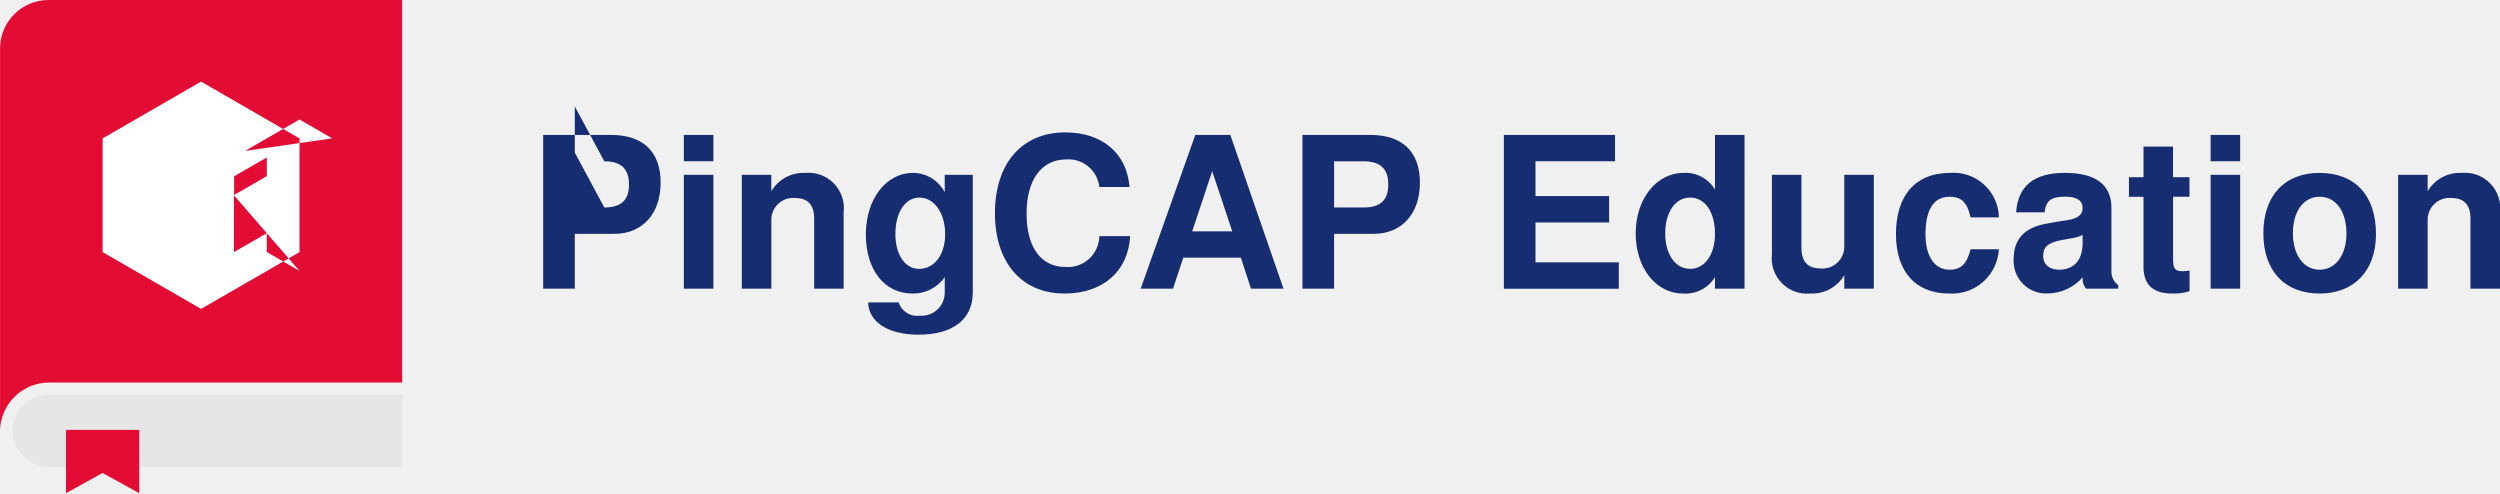
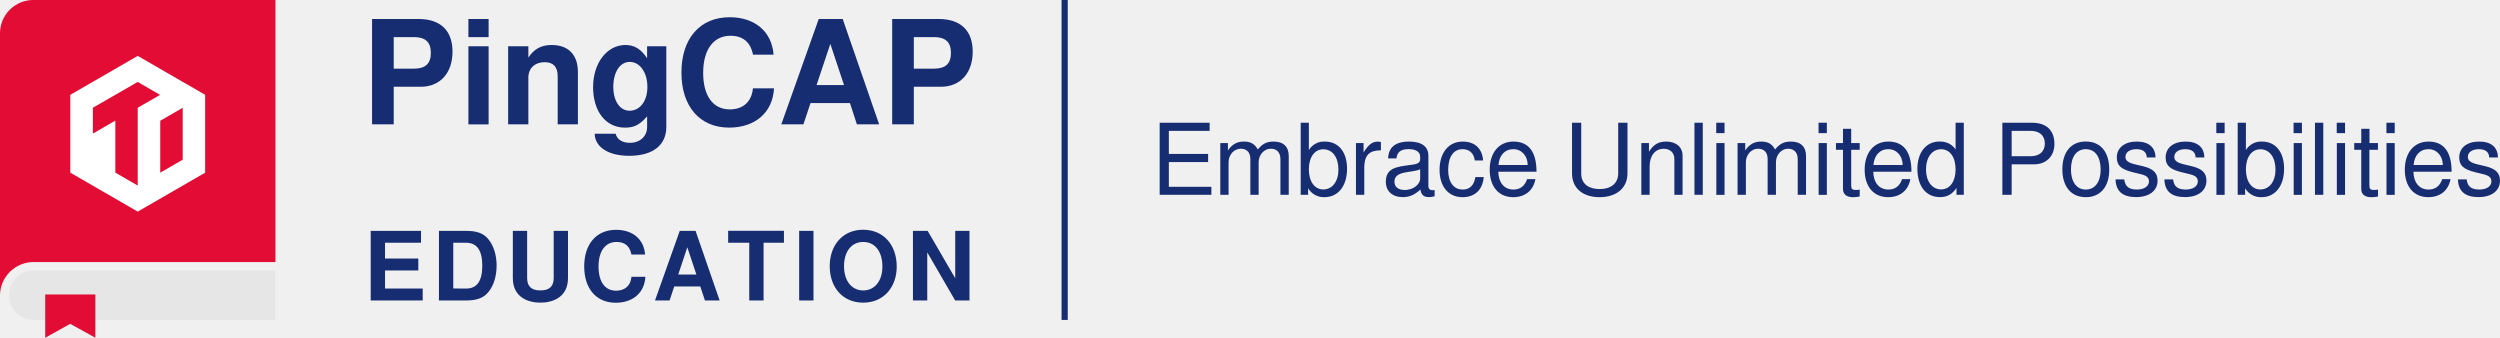
- <svg xmlns="http://www.w3.org/2000/svg" width="175" height="34.522">
-   <path d="M3.433 33.658a3.475 3.475 0 0 1-.351-.018 3.475 3.475 0 0 0 .351.018z" fill="#eaeaea" />
-   <path d="M3.433 26.779H28.15V0H3.402a3.4 3.4 0 0 0-3.4 3.4v26.694a3.437 3.437 0 0 1 3.431-3.315z" fill="#e30c34" />
-   <path d="M14.075 5.711 7.184 9.689v7.957l6.891 3.978 6.891-3.978V9.689zm0 5.3 6.891 7.954-2.288-1.319v-5.319l-2.289 1.321v-2.642l4.576-2.642 2.288 1.321zm4.6 5.311-2.3 1.326v-5.3l2.3-1.327z" fill="#fff" />
-   <path d="M28.15 27.619H3.344a2.54 2.54 0 1 0 .252 5.073h24.553z" fill="#e6e6e6" />
-   <path d="M9.747 30.092H4.622v4.43l2.555-1.416 2.571 1.416z" fill="#e30c34" />
-   <path d="M40.236 20.208h-2.215V9.445h4.754c2.244 0 3.469 1.181 3.469 3.337 0 2.185-1.27 3.588-3.248 3.588h-2.76zm2.067-5.684c1.181 0 1.727-.517 1.727-1.609s-.546-1.624-1.727-1.624l-2.067-3.838v3.233zM49.936 11.29h-2.067V9.445h2.067zm0 8.918h-2.067v-7.973h2.067zM53.991 12.236v1.151a2.62 2.62 0 0 1 2.392-1.284 2.473 2.473 0 0 1 2.672 2.761v5.344h-2.064v-4.916c0-.945-.443-1.432-1.329-1.432a1.525 1.525 0 0 0-1.668 1.565v4.784h-2.067v-7.972zM68.095 12.236v8.238c0 1.875-1.388 2.953-3.794 2.953-2.111 0-3.5-.871-3.529-2.259h2.141a1.338 1.338 0 0 0 1.462.93 1.62 1.62 0 0 0 1.757-1.624v-1.078a2.669 2.669 0 0 1-2.259 1.151c-1.964 0-3.263-1.654-3.263-4.134s1.417-4.311 3.307-4.311a2.513 2.513 0 0 1 2.214 1.358v-1.225zm-5.418 4.149c0 1.447.679 2.436 1.653 2.436 1.078 0 1.831-.989 1.831-2.436 0-1.476-.768-2.554-1.8-2.554-1.005 0-1.684 1.048-1.684 2.554zM74.65 11.158c-1.742 0-2.79 1.417-2.79 3.794 0 2.347 1 3.735 2.717 3.735a2.2 2.2 0 0 0 2.377-2.156h2.156c-.133 2.465-1.92 4.016-4.592 4.016-3 0-4.872-2.17-4.872-5.625 0-3.484 1.89-5.655 4.931-5.655 2.51 0 4.3 1.4 4.488 3.824h-2.111a2.173 2.173 0 0 0-2.304-1.933zM82.83 18.038l-.723 2.17h-2.259l3.824-10.763h2.451l3.721 10.763H87.57l-.709-2.17zm2.023-6.053-1.4 4.208h2.805zM93.386 20.208h-2.215V9.445h4.754c2.244 0 3.469 1.181 3.469 3.337 0 2.185-1.27 3.588-3.248 3.588h-2.761zm2.067-5.684c1.181 0 1.727-.517 1.727-1.609s-.546-1.624-1.727-1.624h-2.067v3.233zM107.485 18.365h5.832v1.846h-8.046V9.445h7.78v1.845h-5.566v2.436h5.153v1.846h-5.153zM114.498 16.34c0-2.406 1.447-4.237 3.351-4.237a2.4 2.4 0 0 1 2.2 1.167V9.446h2.067v10.763h-2.067v-.812a2.424 2.424 0 0 1-2.2 1.152c-2.007-.001-3.351-1.877-3.351-4.209zm2.067 0c0 1.462.708 2.48 1.742 2.48s1.742-1 1.742-2.451c0-1.521-.694-2.539-1.742-2.539s-1.742 1.035-1.742 2.51zM129.099 20.208v-.945a2.62 2.62 0 0 1-2.392 1.284 2.473 2.473 0 0 1-2.672-2.761v-5.551h2.067v5.123c0 .96.443 1.432 1.329 1.432a1.525 1.525 0 0 0 1.668-1.565v-4.99h2.067v7.972zM134.783 16.385c0 1.55.635 2.495 1.683 2.495.8 0 1.211-.4 1.476-1.432h1.979a3.28 3.28 0 0 1-3.469 3.1c-2.362 0-3.735-1.535-3.735-4.163 0-2.717 1.388-4.282 3.765-4.282a3.179 3.179 0 0 1 3.44 3.115h-1.979c-.236-1.048-.635-1.447-1.476-1.447-1.433 0-1.684 1.506-1.684 2.614zM140.954 18.156c0-1.432.768-2.244 2.348-2.51l.827-.148c.679-.1 1.653-.147 1.653-.93q0-.8-1.2-.8c-1.019 0-1.358.266-1.462 1.093h-1.993c.133-1.845 1.255-2.761 3.411-2.761s3.263.827 3.263 2.451v4.429a1.137 1.137 0 0 0 .472.974v.251h-2.244a1.018 1.018 0 0 1-.236-.8 3.31 3.31 0 0 1-2.421 1.137 2.278 2.278 0 0 1-2.418-2.386zm4.828-1.713a2.592 2.592 0 0 1-.871.251l-.709.133c-.856.177-1.181.472-1.181 1.093 0 .591.428.959 1.122.959 1.048 0 1.639-.679 1.639-1.875zM153.267 13.772h-1.151v4.341c0 .708.133.871.679.871a3.115 3.115 0 0 0 .473-.044v1.447a3.78 3.78 0 0 1-1.2.163c-1.358 0-2.023-.62-2.023-1.875v-4.9h-1.019v-1.373h1.019v-2.141h2.067v2.141h1.151zM156.811 11.29h-2.067V9.445h2.067zm0 8.918h-2.067v-7.973h2.067zM166.319 16.385c0 2.554-1.521 4.163-3.942 4.163-2.451 0-3.942-1.594-3.942-4.222s1.491-4.223 3.927-4.223c2.495.002 3.957 1.58 3.957 4.282zm-5.817-.059c0 1.521.753 2.554 1.875 2.554 1.107 0 1.875-1.033 1.875-2.524 0-1.565-.738-2.584-1.875-2.584s-1.875 1.033-1.875 2.554zM169.936 12.236v1.151a2.62 2.62 0 0 1 2.392-1.284A2.473 2.473 0 0 1 175 14.864v5.344h-2.067v-4.916c0-.945-.443-1.432-1.329-1.432a1.525 1.525 0 0 0-1.668 1.565v4.784h-2.067v-7.972z" fill="#172d72" />
+ <svg xmlns="http://www.w3.org/2000/svg" viewBox="0 0 1616.83 218.47">
+   <defs>
+     <style>.cls-3{fill:#172d72}.cls-5{fill:#e30c34}</style>
+   </defs>
+   <g id="图层_2">
+     <g id="Layer_2">
+       <path style="fill:none;stroke:#172d72;stroke-miterlimit:10;stroke-width:4px" d="M688.54 0v206.91" />
+       <g style="isolation:isolate">
+         <path class="cls-3" d="M755.93 120.8h27.51v5.2H750V79.39h32.31v5.25h-26.38v14.91h25.4v5.25h-25.4zM794.13 92.51v4.74c2.88-4 5.83-5.7 10.31-5.7s7 1.54 9 5.12c3.13-3.78 5.82-5.12 10.3-5.12 6.27 0 9.73 3.33 9.73 9.34V126h-5.38v-23.1c0-4.22-2.3-6.72-6.2-6.72-4.36 0-7.88 3.91-7.88 8.77V126h-5.37v-23.1c0-4.29-2.24-6.72-6.21-6.72-4.35 0-7.87 3.91-7.87 8.77V126h-5.36V92.51zM846.48 79.39v17.66a11.44 11.44 0 0 1 10.37-5.5c8.83 0 14.33 6.72 14.33 17.6 0 11.13-5.76 18.37-14.59 18.37a11.8 11.8 0 0 1-10.59-5.76V126h-4.8V79.39zm0 30.14c0 7.87 3.71 13 9.34 13 5.83 0 9.79-5.18 9.79-12.79 0-8-3.84-13.19-9.79-13.19-5.63-.01-9.34 5.11-9.34 12.98zM882.32 108.64V126h-5.38V92.51h4.93v6.08c3.07-5 5.69-7 9.15-7a13.92 13.92 0 0 1 2.05.19v5.44c-6.47.09-10.75 2.01-10.75 11.42zM911.18 91.55c8.25 0 12.6 3.2 12.6 9.15v19.71c0 1.67 1 2.63 2.88 2.63a4.41 4.41 0 0 0 1.16-.13v4a13 13 0 0 1-3.65.58c-3.46 0-5.12-1.54-5.51-4.93-3.77 3.45-7.16 4.93-11.39 4.93-6.78 0-11-3.84-11-9.92 0-9 6.84-9.73 16.63-11 4.23-.51 5.57-1.47 5.57-3.71v-1.41c0-3.2-2.69-5-7.49-5-5 0-7.42 1.85-7.87 6h-5.37c.32-9.11 7.42-10.9 13.44-10.9zm7.29 23.94v-6c-5.44 2.5-16.64.64-16.64 8 0 3.39 2.44 5.37 6.59 5.37 6.34-.02 10.05-4.17 10.05-7.37zM953.8 103.77c-.64-4.67-3.46-7.29-7.94-7.29-5.82 0-9.28 5-9.28 13.37 0 7.94 3.52 12.74 9.41 12.74 4.54 0 7.29-2.69 8.19-8.06h5.38c-.64 8.19-5.7 13-13.7 13-9.09 0-14.85-6.85-14.85-17.67 0-11.13 5.89-18.3 14.92-18.3 7.68 0 12.6 4.23 13.24 12.22zM969 111.07c.13 6.85 3.65 11.52 9.86 11.52 4.29 0 7.29-2.31 8.77-6.72H993c-1.34 7.29-6.65 11.65-14.33 11.65-9.41 0-15.23-6.79-15.23-17.79s6-18.18 15.35-18.18c10.37 0 14.92 7.36 14.92 19.52zm19-4.35c0-5.76-3.78-10.24-9.28-10.24s-9.15 4-9.6 10.24zM1052.54 79.39v32.77c0 9.34-7 15.36-18 15.36s-17.86-5.89-17.86-15.36V79.39h5.95v32.77c0 7 5.06 10.11 11.91 10.11 7.48 0 12-3.84 12-10.11V79.39zM1066.43 92.51v5.63c2.94-4.67 6.14-6.59 11.13-6.59 6.46 0 10.62 3.58 10.62 9.15V126h-5.31v-23.19c0-4-2.69-6.59-6.91-6.59-5.5 0-9.09 4.48-9.09 11.33V126h-5.37V92.51zM1101.24 126h-5.38V79.39h5.38zM1115.32 86.11h-5.38v-6.72h5.38zm0 39.93H1110V92.51h5.32zM1128.69 92.51v4.74c2.88-4 5.82-5.7 10.3-5.7s7 1.54 9 5.12c3.13-3.78 5.82-5.12 10.3-5.12 6.27 0 9.73 3.33 9.73 9.34V126h-5.38v-23.1c0-4.22-2.3-6.72-6.21-6.72-4.35 0-7.87 3.91-7.87 8.77V126h-5.37v-23.1c0-4.29-2.24-6.72-6.21-6.72-4.35 0-7.87 3.91-7.87 8.77V126h-5.38V92.51zM1181.48 86.11h-5.37v-6.72h5.37zm0 39.93h-5.31V92.51h5.31zM1202.73 96.86h-5.5v23c0 2.36.64 3 2.94 3a10 10 0 0 0 2.56-.25v4.48a23.83 23.83 0 0 1-4.35.45c-4.16 0-6.46-1.92-6.46-5.32V96.86h-4.55v-4.35h4.55V83.3h5.31v9.21h5.5zM1211.5 111.07c.13 6.85 3.65 11.52 9.85 11.52 4.29 0 7.3-2.31 8.77-6.72h5.38c-1.35 7.29-6.66 11.65-14.34 11.65-9.41 0-15.23-6.79-15.23-17.79s6-18.18 15.36-18.18c10.37 0 14.91 7.36 14.91 19.52zm19-4.35c0-5.76-3.77-10.24-9.27-10.24s-9.16 4-9.6 10.24zM1270.05 126h-4.73v-4.41c-2.88 4.16-6.08 5.89-10.69 5.89-9 0-14.59-7-14.59-18.31 0-10.68 5.69-17.66 14.4-17.66 4.48 0 8.06 1.79 10.3 5.18v-17.3h5.31zm-24.44-16.51c0 7.81 3.9 13 9.79 13 5.63 0 9.34-5.12 9.34-12.86 0-8-3.65-13.12-9.41-13.12s-9.72 5.22-9.72 13.02zM1315.62 106.27H1301V126h-6V79.39h19.26c9.22 0 14.4 4.93 14.4 13.7.01 8-5.36 13.18-13.04 13.18zm-2.24-5.25c5.69 0 9.08-3.07 9.08-8.19s-3.39-8.19-9.08-8.19H1301V101zM1364.12 109.79c0 11-5.76 17.73-15.16 17.73s-15.17-6.72-15.17-18 5.7-18 15.1-18c9.67.03 15.23 6.69 15.23 18.27zm-24.76-.26c0 8.13 3.65 13.06 9.6 13.06s9.6-5 9.6-12.86c0-8.32-3.59-13.25-9.6-13.25s-9.6 4.99-9.6 13.05zM1382 122.59c4.67 0 7.81-2.11 7.81-5.25 0-2.43-1.47-3.77-5.18-4.67l-5-1.22c-7.93-1.92-10.62-4.41-10.62-9.66 0-6.21 5.06-10.24 12.86-10.24s12.1 3.71 12.16 10.3h-5.63c-.13-3.52-2.43-5.37-6.72-5.37s-7.1 2-7.1 5c0 2.37 1.85 3.78 6.21 4.8l5.12 1.22c6.65 1.6 9.47 4.35 9.47 9.34 0 6.47-5.38 10.63-13.83 10.63-8.76 0-13.11-3.72-13.37-11.46h5.63c.49 3.31 1.7 6.58 8.19 6.58zM1413.59 122.59c4.67 0 7.81-2.11 7.81-5.25 0-2.43-1.47-3.77-5.19-4.67l-5-1.22c-7.93-1.92-10.62-4.41-10.62-9.66 0-6.21 5.06-10.24 12.86-10.24s12.1 3.71 12.16 10.3H1420c-.13-3.52-2.43-5.37-6.72-5.37s-7.1 2-7.1 5c0 2.37 1.85 3.78 6.21 4.8l5.11 1.22c6.66 1.6 9.48 4.35 9.48 9.34 0 6.47-5.38 10.63-13.83 10.63-8.76 0-13.12-3.72-13.37-11.46h5.63c.44 3.31 1.65 6.58 8.18 6.58zM1438.74 86.11h-5.38v-6.72h5.38zm0 39.93h-5.31V92.51h5.31zM1452.5 79.39v17.66a11.43 11.43 0 0 1 10.37-5.5c8.83 0 14.33 6.72 14.33 17.6 0 11.13-5.76 18.37-14.59 18.37a11.8 11.8 0 0 1-10.62-5.76V126h-4.8V79.39zm0 30.14c0 7.87 3.71 13 9.34 13 5.83 0 9.79-5.18 9.79-12.79 0-8-3.84-13.19-9.79-13.19-5.63-.01-9.34 5.11-9.34 12.98zM1488.72 86.11h-5.38v-6.72h5.38zm0 39.93h-5.31V92.51h5.31zM1502.54 126h-5.37V79.39h5.37zM1516.62 86.11h-5.38v-6.72h5.38zm0 39.93h-5.31V92.51h5.31zM1537.87 96.86h-5.51v23c0 2.36.64 3 3 3a10 10 0 0 0 2.56-.25v4.48a24 24 0 0 1-4.36.45c-4.16 0-6.46-1.92-6.46-5.32V96.86h-4.54v-4.35h4.54V83.3h5.31v9.21h5.51zM1548.74 86.11h-5.37v-6.72h5.37zm0 39.93h-5.31V92.51h5.31zM1560.84 111.07c.13 6.85 3.65 11.52 9.85 11.52 4.29 0 7.3-2.31 8.77-6.72h5.38c-1.35 7.29-6.66 11.65-14.34 11.65-9.41 0-15.23-6.79-15.23-17.79s6-18.18 15.36-18.18c10.37 0 14.91 7.36 14.91 19.52zm19-4.35c0-5.76-3.78-10.24-9.28-10.24s-9.15 4-9.6 10.24zM1603.46 122.59c4.67 0 7.81-2.11 7.81-5.25 0-2.43-1.48-3.77-5.19-4.67l-5-1.22c-7.93-1.92-10.62-4.41-10.62-9.66 0-6.21 5-10.24 12.86-10.24s12.1 3.71 12.16 10.3h-5.63c-.13-3.52-2.43-5.37-6.72-5.37s-7.1 2-7.1 5c0 2.37 1.85 3.78 6.2 4.8l5.12 1.22c6.66 1.6 9.47 4.35 9.47 9.34 0 6.47-5.37 10.63-13.82 10.63-8.77 0-13.12-3.72-13.37-11.46h5.63c.46 3.31 1.67 6.58 8.2 6.58z" />
+       </g>
+       <path d="M21.73 213c-.75 0-1.5 0-2.23-.11.73.11 1.5.11 2.23.11z" style="fill:#eaeaea" />
+       <path class="cls-5" d="M21.73 169.47h156.41V0H21.53A21.53 21.53 0 0 0 0 21.53v168.9a21.76 21.76 0 0 1 21.73-20.96z" />
+       <path d="m89.07 36.14-43.6 25.18v50.35l43.6 25.18 43.61-25.18V61.32zm0 33.53V120l-14.48-8.35V78l-14.51 8.39V69.67L89.05 53l14.47 8.36zm29.09 33.61-14.53 8.39V78.11l14.53-8.4z" style="fill:#fff" />
+       <path d="M178.14 174.78H21.17a16.07 16.07 0 0 0 1.59 32.11h155.38z" style="fill:#e6e6e6" />
+       <path id="Path_731" class="cls-5" d="M61.68 190.43H29.25v28l16.16-9 16.27 9z" />
+       <path class="cls-3" d="M341.71 29.94v7.29c3.73-5.6 8.31-8.13 15.13-8.13 10.75 0 16.91 6.36 16.91 17.47V80.4h-13.08V49.28c0-6-2.8-9.06-8.41-9.06-6.35 0-10.55 3.93-10.55 9.9V80.4h-13.08V29.94zM430.93 29.94v52.14c0 11.87-8.78 18.69-24 18.69-13.36 0-22.14-5.52-22.33-14.3h13.55c1 3.83 4.3 5.89 9.25 5.89 6.54 0 11.12-4.21 11.12-10.28v-6.82c-4.86 5.51-8.41 7.29-14.3 7.29-12.42 0-20.65-10.47-20.65-26.16s9-27.29 20.93-27.29c5.79 0 10.09 2.62 14 8.6v-7.76zM396.64 56.2c0 9.15 4.3 15.41 10.47 15.41 6.82 0 11.58-6.26 11.58-15.41 0-9.34-4.85-16.16-11.4-16.16-6.35-.04-10.65 6.63-10.65 16.16zM316 24h-13.07V12.28H316zm0 56.44h-13.07v-50.5H316zM472.42 23.12c-11 0-17.66 9-17.66 24 0 14.85 6.35 23.63 17.19 23.63 8.69 0 14.2-5 15-13.64h13.64c-.84 15.61-12.14 25.42-29.05 25.42-19 0-30.84-13.74-30.84-35.6 0-22.05 12-35.79 31.21-35.79 15.88 0 27.19 8.88 28.4 24.2H487c-.75-3.43-2.9-12.22-14.58-12.22zM524.18 66.66 519.6 80.4h-14.3l24.2-68.12H545l23.56 68.12h-14.39l-4.48-13.74zM537 28.36 528.1 55h17.75zM591 80.4h-14V12.28h30.08c14.2 0 22 7.48 22 21.12 0 13.83-8 22.71-20.56 22.71H591zm13.08-36c7.48 0 10.93-3.27 10.93-10.19S611.54 24 604.06 24H591v20.43zM254.63 80.4h-14V12.28h30.07c14.2 0 21.95 7.48 21.95 21.12 0 13.83-8 22.71-20.55 22.71h-17.47zm13.08-36c7.47 0 10.93-3.27 10.93-10.19S275.18 24 267.71 24h-13.08v20.43zM249 186.61h24.38v7.71h-33.63v-45h32.53V157H249v10.18h21.54v7.72H249zM283.88 149.32h17.6c6.91 0 11.17 1.54 14.2 5.19 3.58 4.26 5.49 10.37 5.49 17.28s-1.91 13.09-5.49 17.29c-3 3.64-7.35 5.24-14.2 5.24h-17.6zm17.6 37.29c7 0 10.43-4.88 10.43-14.76S308.45 157 301.48 157h-8.34v29.57zM331.66 179.82v-30.5h9.26v30.5c0 5.43 2.78 8 8.58 8s8.59-2.59 8.59-8v-30.5h9.25v30.5c0 12.71-10.24 15.92-17.84 15.92s-17.84-3.21-17.84-15.92zM398.76 156.48c-7.28 0-11.66 5.93-11.66 15.87S391.29 188 398.46 188c5.74 0 9.38-3.28 9.93-9h9c-.56 10.31-8 16.79-19.2 16.79-12.53 0-20.37-9.07-20.37-23.52s7.9-23.64 20.62-23.64c10.49 0 18 5.86 18.76 16h-8.83c-.47-2.35-1.89-8.15-9.61-8.15zM436.05 185.25l-3 9.07h-9.44l16-45h10.24l15.56 45h-9.51l-3-9.07zm8.46-25.31-5.87 17.59h11.73zM493.83 194.32h-9.26V157h-13.65v-7.72H507V157h-13.17zM526.11 194.32h-9.26v-45h9.26zM558.21 148.58c13 0 21.73 9.57 21.73 23.89 0 12.9-8.15 23.27-21.67 23.27-13.21 0-21.67-9.87-21.67-23.58s8.52-23.58 21.61-23.58zm-12.35 23.58c0 9.45 4.94 15.68 12.41 15.68s12.41-6.23 12.41-15.43c0-9.75-4.81-15.93-12.41-15.93s-12.41 6.24-12.41 15.68zM599.69 163.21v31.11h-9.26v-45h9.51l17.84 30.62v-30.62H627v45h-9.26z" />
+     </g>
+   </g>
</svg>
